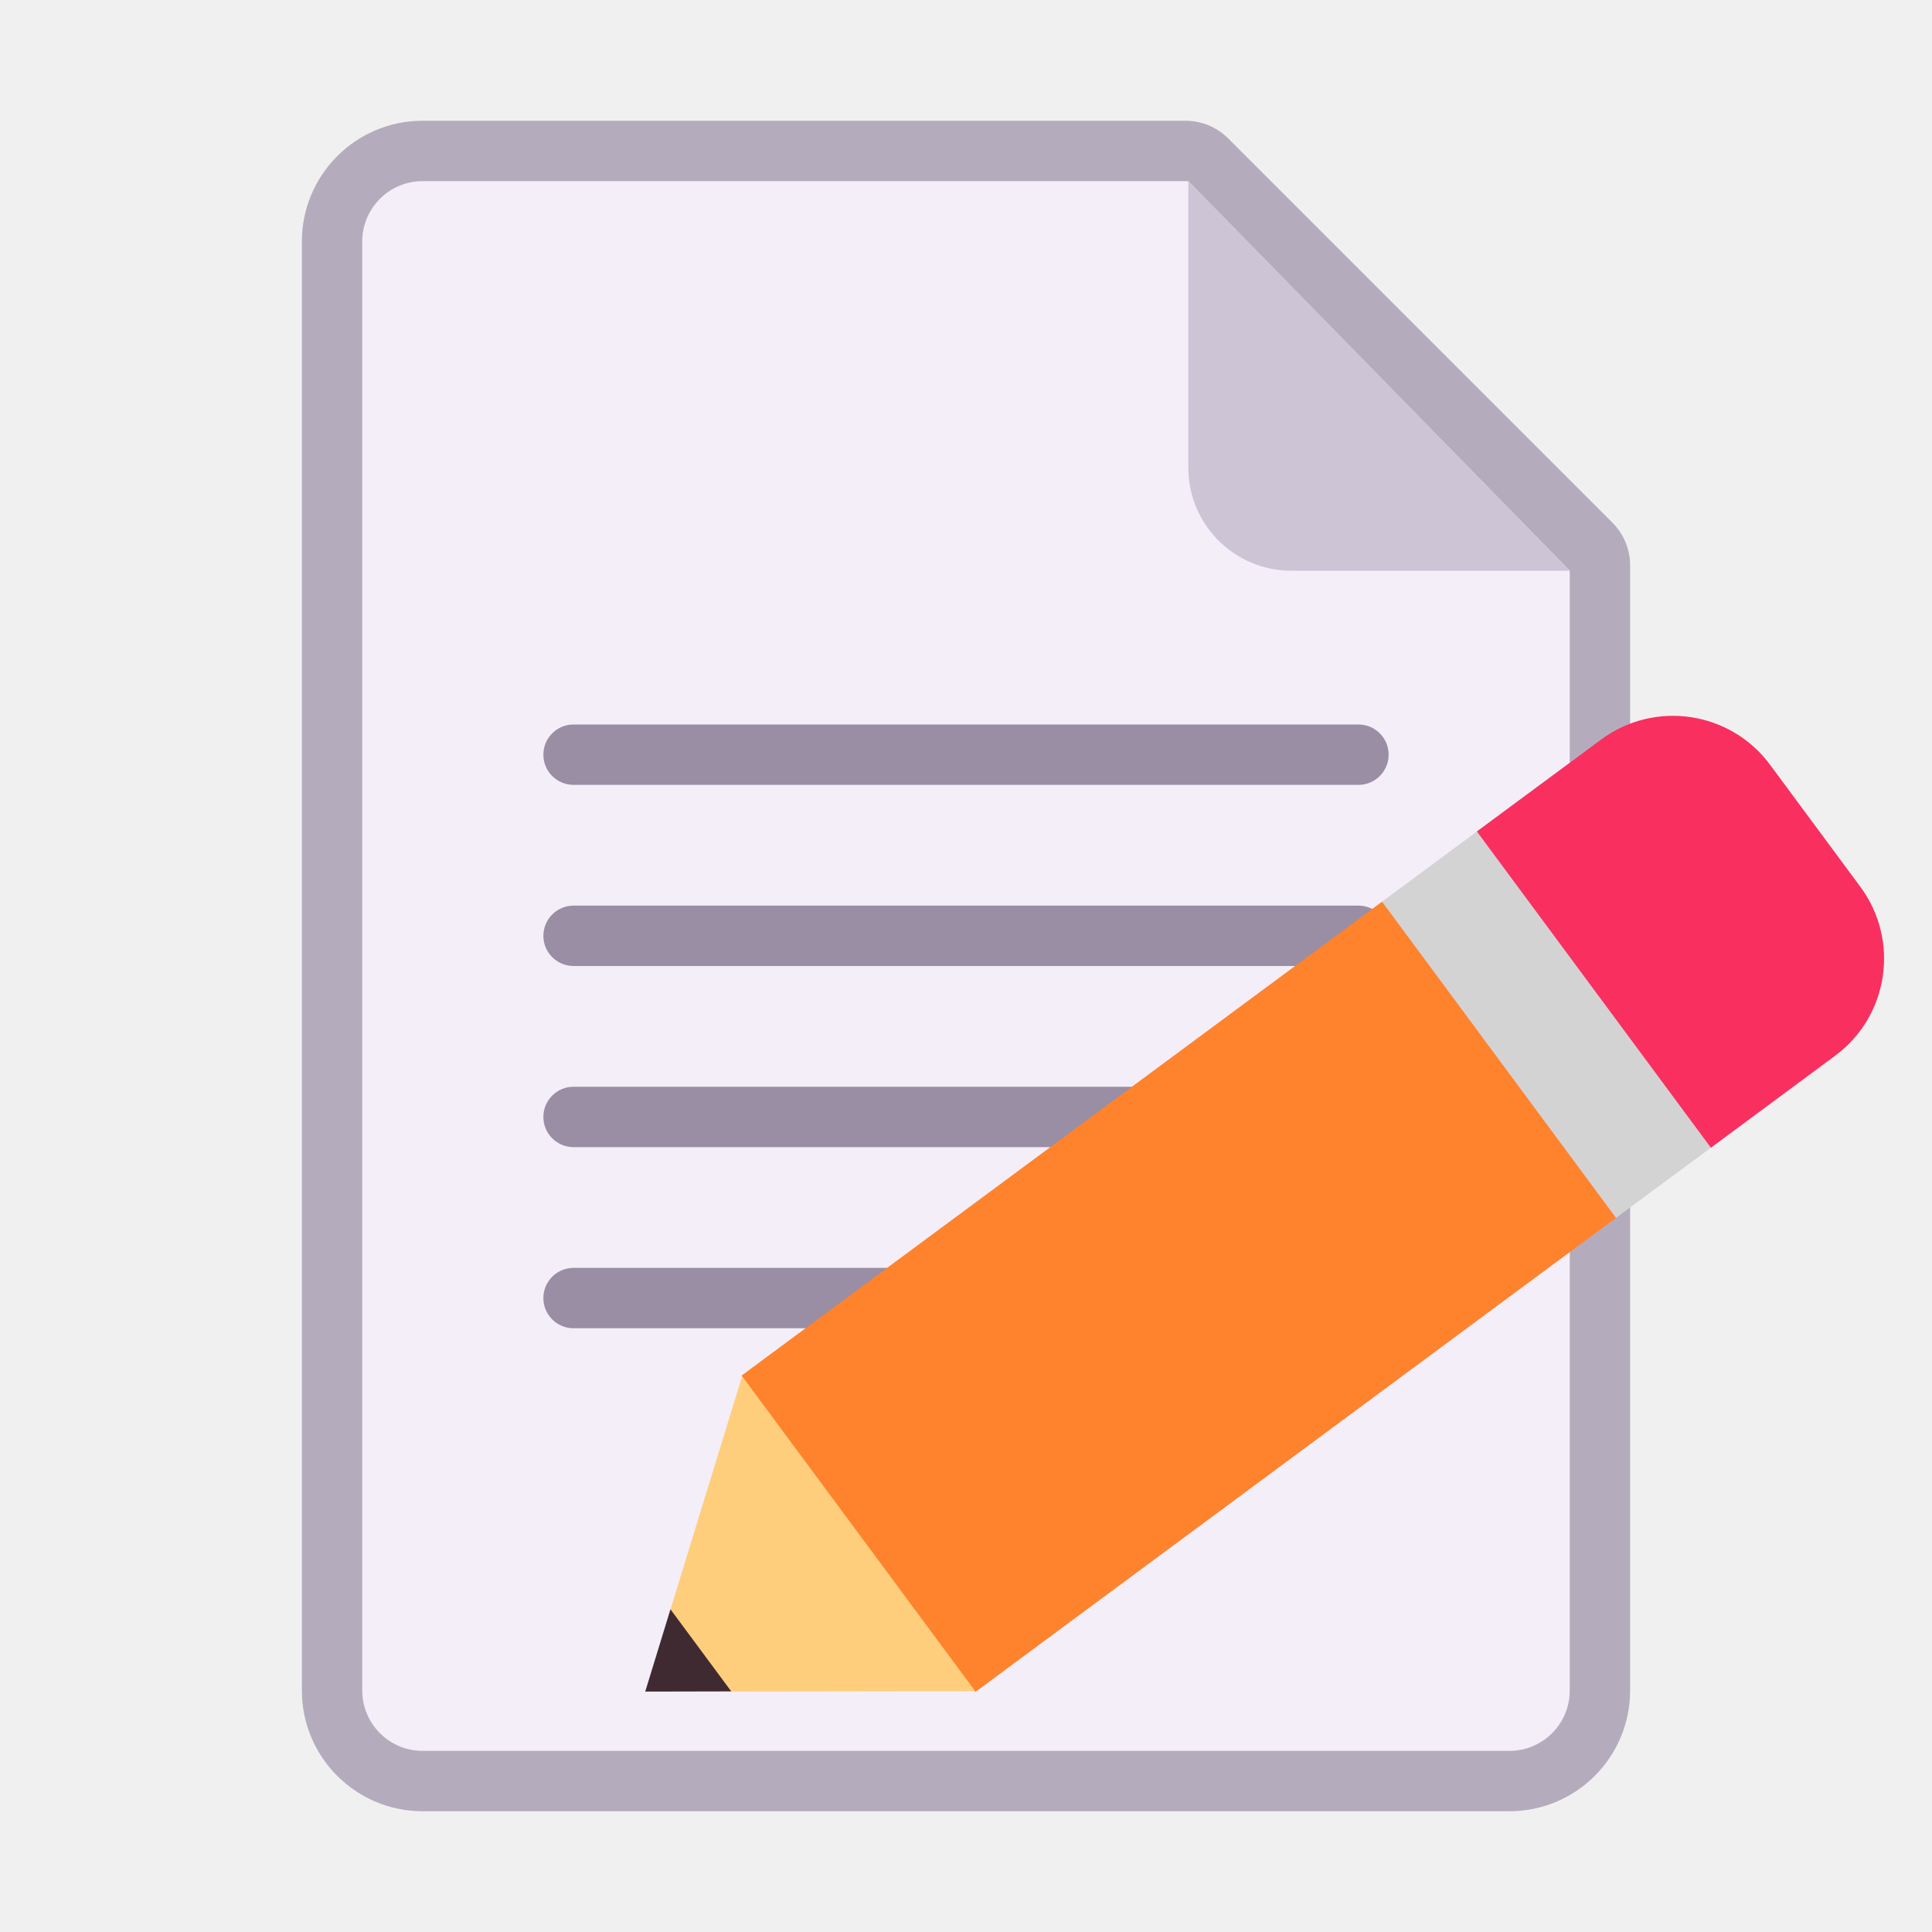
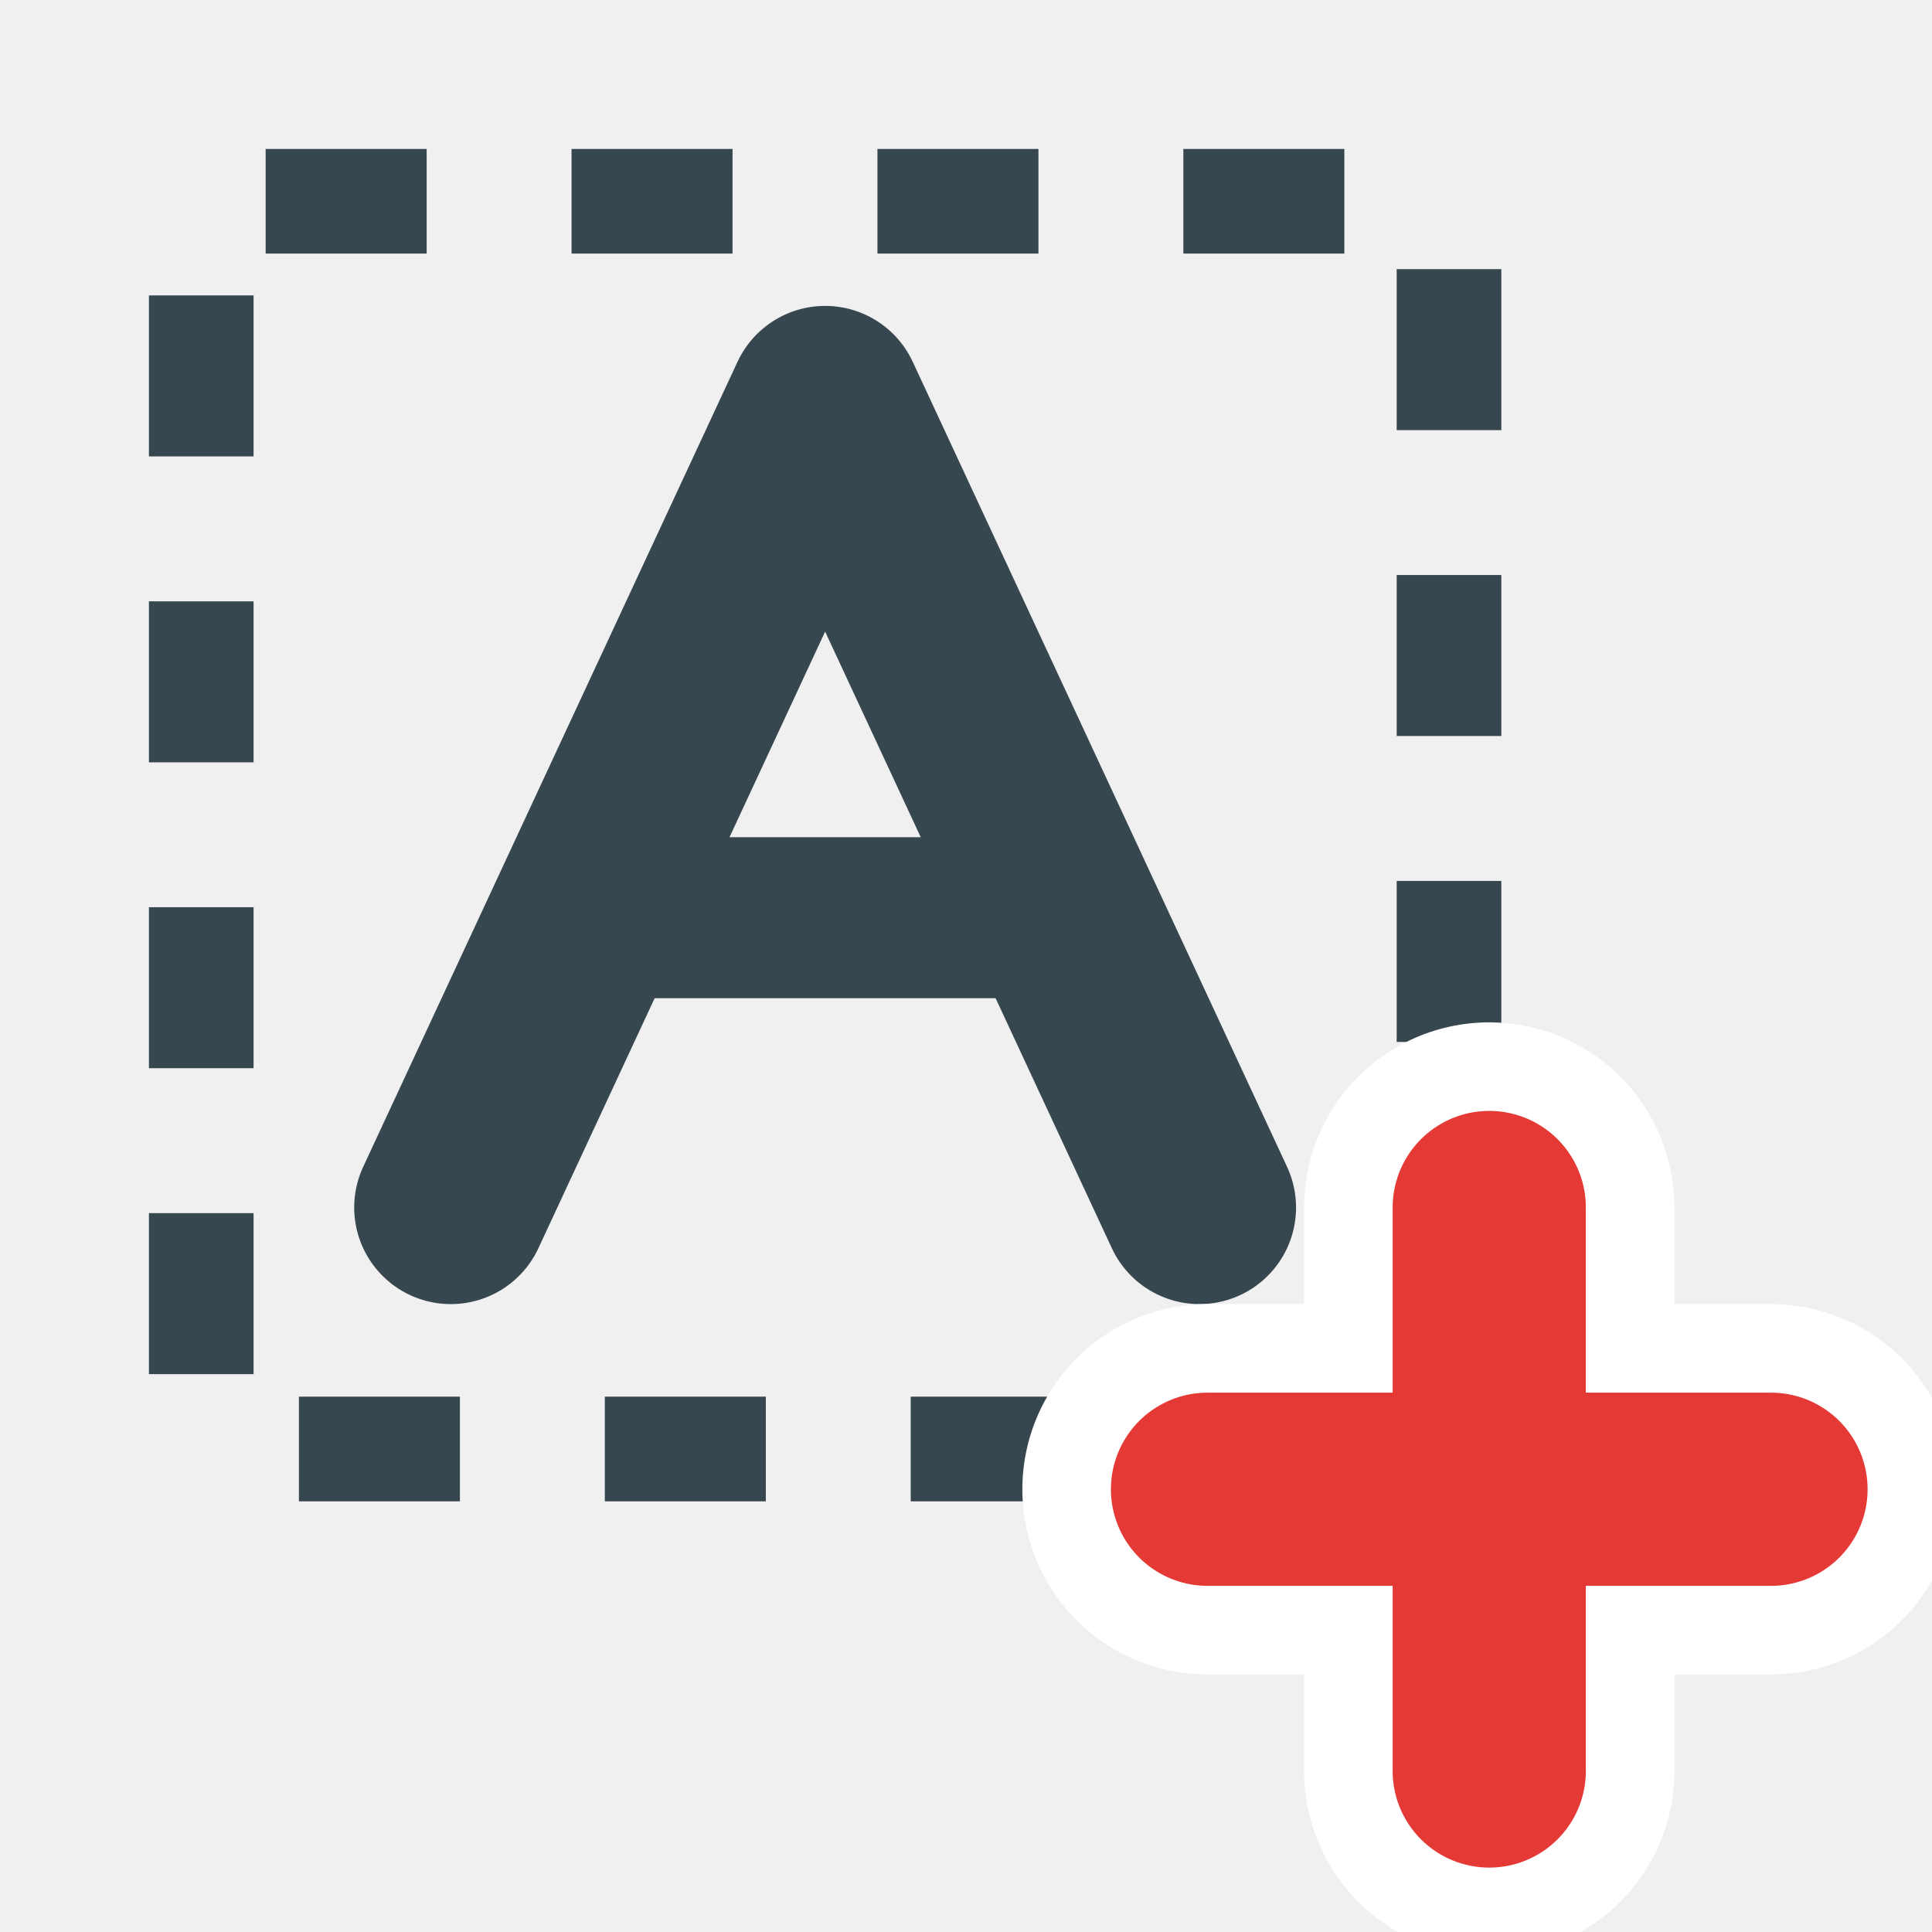
- <svg xmlns="http://www.w3.org/2000/svg" width="24" height="24" viewBox="0 0 32 32">
-   <g fill="none">
-     <path fill="#b4acbc" d="M20.343 2.293A1 1 0 0 0 19.636 2H7a2 2 0 0 0-2 2v24a2 2 0 0 0 2 2h18a2 2 0 0 0 2-2V9.364a1 1 0 0 0-.293-.707z" />
-     <path fill="#f3eef8" d="M19.682 3H7a1 1 0 0 0-1 1v24a1 1 0 0 0 1 1h18a1 1 0 0 0 1-1V9.453z" />
-     <path fill="#998ea4" d="M9.5 12h13a.5.5 0 0 1 0 1h-13a.5.5 0 0 1 0-1m0 3a.5.5 0 0 0 0 1h13a.5.5 0 0 0 0-1zM9 18.5a.5.5 0 0 1 .5-.5h13a.5.5 0 0 1 0 1h-13a.5.5 0 0 1-.5-.5m.5 2.5a.5.5 0 0 0 0 1h8a.5.5 0 0 0 0-1z" />
-     <path fill="#cdc4d6" d="M26 9.453h-4.61a1.707 1.707 0 0 1-1.708-1.707V3z" />
-     <path fill="#ff822d" d="m26.766 20.172l-1.08-3.231l-2.796-2.006l-10.607 7.849l1.148 3.156l2.727 2.082z" />
-     <path fill="#ffce7c" d="m11.106 26.655l.171.893l.836.468l4.039-.006l-3.86-5.216z" />
-     <path fill="#402a32" d="m10.687 28.018l.418-1.363l1.007 1.36z" />
-     <path fill="#f92f60" d="M26.52 12.249a2 2 0 0 1 2.798.418l1.496 2.022a2 2 0 0 1-.418 2.797l-2.058 1.524l-2.805-2.069l-1.071-3.17z" />
-     <path fill="#d3d3d3" d="m24.462 13.772l3.876 5.238l-1.572 1.162l-3.875-5.237z" />
-   </g>
+ <svg xmlns="http://www.w3.org/2000/svg" width="24" height="24" viewBox="0 0 24 24">
+   <rect x="2.5" y="2.5" width="15.5" height="15.5" rx="0.8" fill="none" stroke="#37474F" stroke-width="1.3" stroke-dasharray="2 1.8" />
+   <polyline points="5.6,15 10.25,5 14.9,15" fill="none" stroke="#37474F" stroke-width="2.4" stroke-linecap="round" stroke-linejoin="round" />
+   <polyline points="7.3,11.4 13.2,11.4" fill="none" stroke="#37474F" stroke-width="2" stroke-linecap="round" stroke-linejoin="round" />
+   <polyline points="18.5,15 18.5,22" fill="none" stroke="#FFFFFF" stroke-width="4.6" stroke-linecap="round" stroke-linejoin="round" />
+   <polyline points="15,18.5 22,18.5" fill="none" stroke="#FFFFFF" stroke-width="4.6" stroke-linecap="round" stroke-linejoin="round" />
+   <polyline points="18.5,15 18.5,22" fill="none" stroke="#E53935" stroke-width="2.4" stroke-linecap="round" stroke-linejoin="round" />
+   <polyline points="15,18.5 22,18.5" fill="none" stroke="#E53935" stroke-width="2.4" stroke-linecap="round" stroke-linejoin="round" />
</svg>
